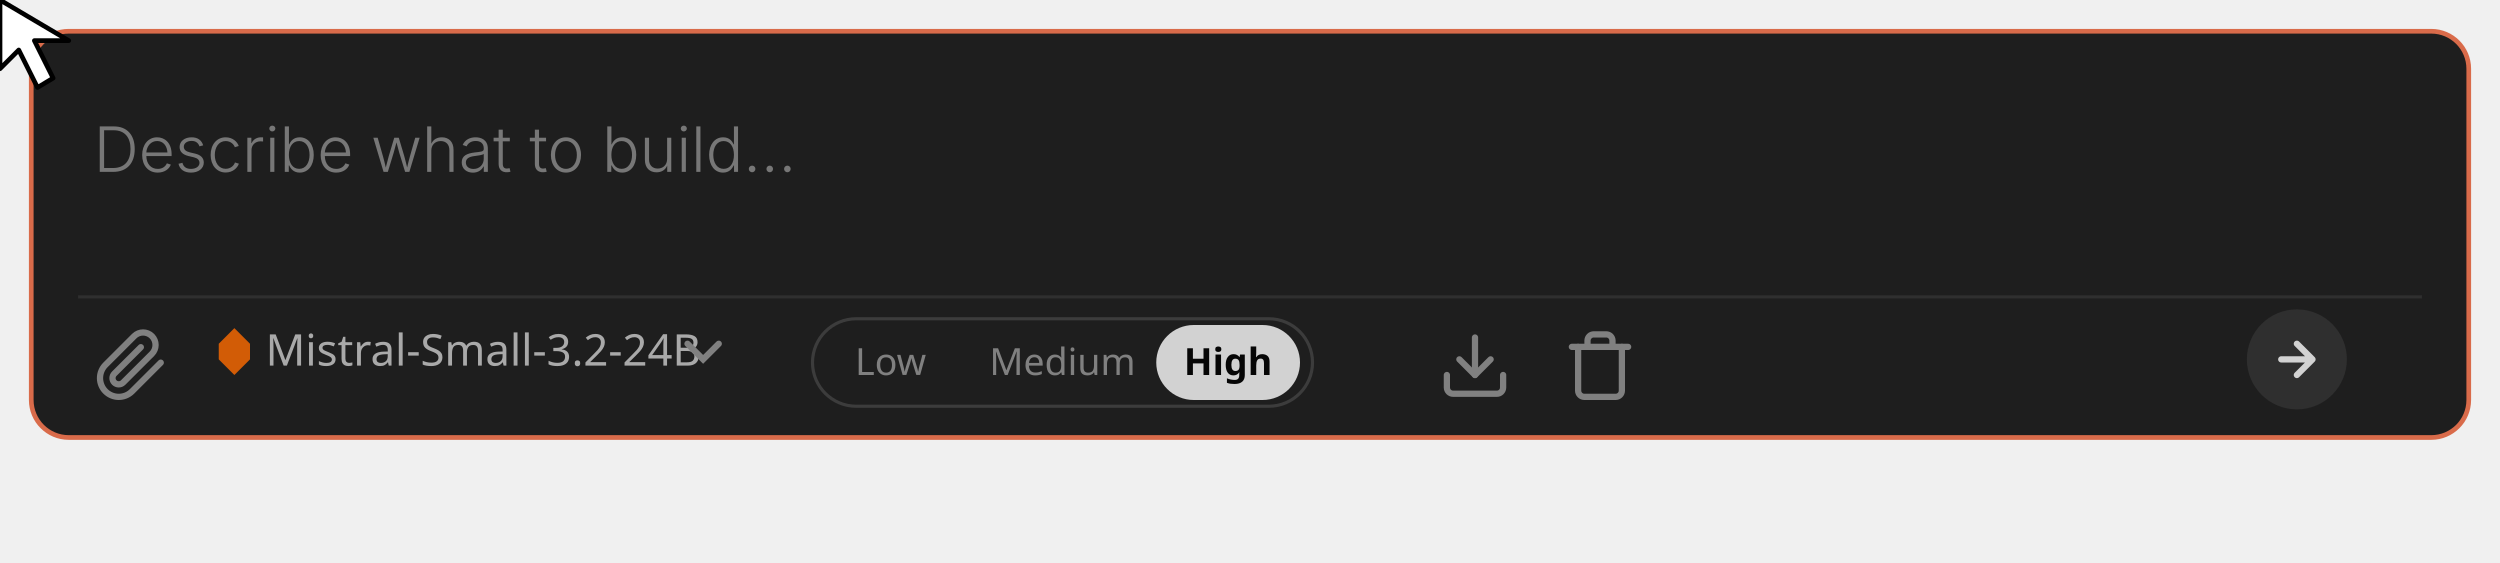
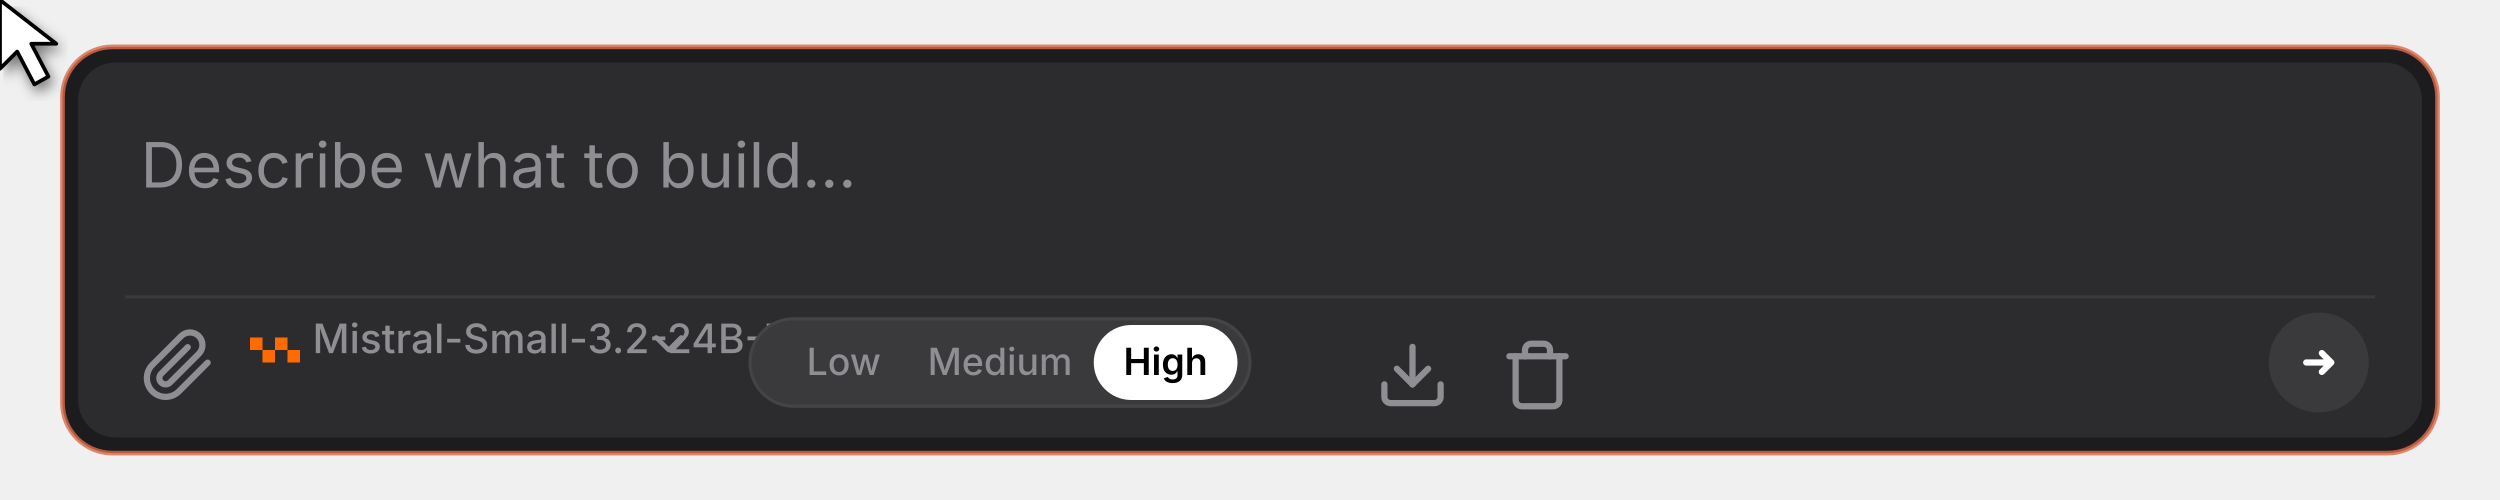
- <svg xmlns="http://www.w3.org/2000/svg" width="800" height="180" viewBox="0 0 800 180" role="img" aria-label="Agent Workspace Prompt UI">
+ <svg xmlns="http://www.w3.org/2000/svg" width="800" height="160" viewBox="0 0 800 160" role="img" aria-label="Agent Workspace Prompt UI">
  <defs>
-     <clipPath id="typeClip">
-       <rect x="30" y="30" width="0" height="40">
-         <animate attributeName="width" values="0; 0; 0; 20; 40; 60; 80; 90; 110; 110; 110; 0" keyTimes="0; 0.1; 0.15; 0.2; 0.25; 0.3; 0.35; 0.4; 0.45; 0.7; 0.8; 0.85" dur="9s" repeatCount="indefinite" />
+     <mask id="typeMask">
+       <rect x="0" y="0" width="0" height="160" fill="white">
+         <animate attributeName="width" values="0; 0; 0; 115; 115; 115; 115; 0" keyTimes="0; 0.1; 0.15; 0.45; 0.55; 0.7; 0.8; 0.85" dur="10s" repeatCount="indefinite" calcMode="linear" />
      </rect>
-     </clipPath>
+     </mask>
+     <filter id="cursorShadow" x="-20%" y="-20%" width="140%" height="140%">
+       <feDropShadow dx="1" dy="2" stdDeviation="2" flood-color="#000000" flood-opacity="0.5" />
+     </filter>
  </defs>
-   <rect x="10" y="10" width="780" height="130" rx="12" fill="#1e1e1e" stroke="#d96b4a" stroke-width="1.5" />
-   <text x="30" y="55" fill="#777777" font-family="system-ui, -apple-system, sans-serif" font-size="20" font-weight="300">
+   <rect x="20" y="15" width="760" height="130" rx="16" fill="#1c1c1e" stroke="#d96b4a" stroke-width="1.5" stroke-opacity="0.8" />
+   <rect x="25" y="20" width="750" height="120" rx="12" fill="#2c2c2e" />
+   <text x="45" y="60" fill="#8e8e93" font-family="system-ui, -apple-system, sans-serif" font-size="20" font-weight="400">
    Describe what to build...
-     <animate attributeName="opacity" values="1; 1; 0; 0; 1" keyTimes="0; 0.1; 0.15; 0.85; 1" dur="9s" repeatCount="indefinite" />
+     <animate attributeName="opacity" values="1; 1; 0; 0; 1" keyTimes="0; 0.1; 0.15; 0.8; 0.85" dur="10s" repeatCount="indefinite" />
  </text>
-   <g clip-path="url(#typeClip)">
-     <text x="30" y="55" fill="#ffffff" font-family="system-ui, -apple-system, sans-serif" font-size="20" font-weight="400">hello chat</text>
-     <rect x="108" y="35" width="2" height="22" fill="#d96b4a">
-       <animate attributeName="opacity" values="1; 1; 0; 0; 1; 1; 0; 0; 0" keyTimes="0; 0.15; 0.18; 0.2; 0.23; 0.25; 0.28; 0.45; 1" dur="9s" repeatCount="indefinite" />
+   <g mask="url(#typeMask)">
+     <text x="45" y="60" fill="#ffffff" font-family="system-ui, -apple-system, sans-serif" font-size="20" font-weight="500">hello chat</text>
+     <rect x="125" y="40" width="2" height="24" fill="#d96b4a">
+       <animate attributeName="opacity" values="1; 1; 0; 0; 1; 1; 0; 0; 0" keyTimes="0; 0.15; 0.18; 0.2; 0.23; 0.25; 0.28; 0.45; 1" dur="10s" repeatCount="indefinite" />
    </rect>
  </g>
-   <g opacity="0.8">
-     <line x1="25" y1="95" x2="775" y2="95" stroke="#333333" stroke-width="1" />
-     <g stroke="#999999" stroke-width="2" fill="none" stroke-linecap="round" stroke-linejoin="round" transform="translate(30, 105)">
+   <g>
+     <line x1="40" y1="95" x2="760" y2="95" stroke="#3a3a3c" stroke-width="1" />
+     <g stroke="#8e8e93" stroke-width="2" fill="none" stroke-linecap="round" stroke-linejoin="round" transform="translate(45, 105)">
      <path d="M21.44 11.05l-9.19 9.19a6 6 0 0 1-8.49-8.49l9.19-9.19a4 4 0 0 1 5.66 5.66l-9.2 9.19a2 2 0 0 1-2.83-2.83l8.49-8.48" />
    </g>
-     <g transform="translate(70, 105)">
-       <path d="M0,5 L5,0 L10,5 L10,10 L5,15 L0,10 Z" fill="#ff6b00" />
-       <text x="15" y="12" fill="#cccccc" font-family="system-ui, sans-serif" font-size="14">Mistral-Small-3.2-24B</text>
-       <path d="M150,5 L155,10 L160,5" fill="none" stroke="#999999" stroke-width="2" stroke-linecap="round" />
+     <g transform="translate(80, 108)">
+       <g fill="#ff6b00">
+         <rect x="0" y="0" width="4" height="4" />
+         <rect x="4" y="4" width="4" height="4" />
+         <rect x="8" y="0" width="4" height="4" />
+         <rect x="12" y="4" width="4" height="4" />
+       </g>
+       <text x="20" y="5" fill="#8e8e93" font-family="system-ui, -apple-system, sans-serif" font-size="13" font-weight="500">Mistral-Small-3.2-24B-Ins...</text>
+       <path d="M130,0 L134,4 L138,0" fill="none" stroke="#8e8e93" stroke-width="1.5" stroke-linecap="round" stroke-linejoin="round" />
    </g>
-     <g transform="translate(260, 102)">
-       <rect x="0" y="0" width="160" height="28" rx="14" fill="none" stroke="#444444" stroke-width="1" />
-       <text x="25" y="18" fill="#999999" font-family="system-ui, sans-serif" font-size="12" text-anchor="middle">Low</text>
-       <text x="80" y="18" fill="#999999" font-family="system-ui, sans-serif" font-size="12" text-anchor="middle">Medium</text>
+     <g transform="translate(240, 102)">
+       <rect x="0" y="0" width="160" height="28" rx="14" fill="#3a3a3c" stroke="#444" stroke-width="1" />
+       <text x="30" y="18" fill="#8e8e93" font-family="system-ui, -apple-system, sans-serif" font-size="12" font-weight="500" text-anchor="middle">Low</text>
+       <text x="80" y="18" fill="#8e8e93" font-family="system-ui, -apple-system, sans-serif" font-size="12" font-weight="500" text-anchor="middle">Medium</text>
      <rect x="110" y="2" width="46" height="24" rx="12" fill="#ffffff" />
-       <text x="133" y="18" fill="#000000" font-family="system-ui, sans-serif" font-size="12" font-weight="600" text-anchor="middle">High</text>
+       <text x="133" y="18" fill="#000000" font-family="system-ui, -apple-system, sans-serif" font-size="12" font-weight="600" text-anchor="middle">High</text>
    </g>
-     <g stroke="#999999" stroke-width="2" fill="none" stroke-linecap="round" stroke-linejoin="round" transform="translate(460, 105)">
+     <g stroke="#8e8e93" stroke-width="2" fill="none" stroke-linecap="round" stroke-linejoin="round" transform="translate(440, 108)">
      <path d="M21 15v4a2 2 0 0 1-2 2H5a2 2 0 0 1-2-2v-4" />
      <polyline points="7 10 12 15 17 10" />
      <line x1="12" y1="15" x2="12" y2="3" />
    </g>
-     <g stroke="#999999" stroke-width="2" fill="none" stroke-linecap="round" stroke-linejoin="round" transform="translate(500, 105)">
+     <g stroke="#8e8e93" stroke-width="2" fill="none" stroke-linecap="round" stroke-linejoin="round" transform="translate(480, 108)">
      <polyline points="3 6 5 6 21 6" />
      <path d="M19 6v14a2 2 0 0 1-2 2H7a2 2 0 0 1-2-2V6m3 0V4a2 2 0 0 1 2-2h4a2 2 0 0 1 2 2v2" />
    </g>
-     <g transform="translate(720, 100)">
-       <circle cx="15" cy="15" r="16" fill="#333333">
-         <animate attributeName="fill" values="#333333; #333333; #d96b4a; #d96b4a; #333333" keyTimes="0; 0.4; 0.42; 0.55; 0.6" dur="9s" repeatCount="indefinite" />
+     <g transform="translate(730, 104)">
+       <circle cx="12" cy="12" r="16" fill="#3a3a3c">
+         <animate attributeName="fill" values="#3a3a3c; #3a3a3c; #d96b4a; #d96b4a; #3a3a3c" keyTimes="0; 0.55; 0.58; 0.65; 0.75" dur="10s" repeatCount="indefinite" />
      </circle>
-       <path d="M10,15 L20,15 M15,10 L20,15 L15,20" fill="none" stroke="#ffffff" stroke-width="2" stroke-linecap="round" stroke-linejoin="round" />
+       <path d="M8,12 L16,12 M13,9 L16,12 L13,15" fill="none" stroke="#ffffff" stroke-width="2" stroke-linecap="round" stroke-linejoin="round" />
    </g>
  </g>
  <g>
-     <animateTransform attributeName="transform" type="translate" values="800,200; 250,60; 250,60; 250,60; 735,115; 735,115; 800,200" keyTimes="0; 0.08; 0.15; 0.42; 0.48; 0.55; 0.6" dur="9s" repeatCount="indefinite" />
-     <g>
-       <animateTransform attributeName="transform" type="scale" values="1; 1; 0.8; 1; 1; 0.8; 1; 1; 0.8; 1; 1" keyTimes="0; 0.08; 0.1; 0.12; 0.45; 0.46; 0.48; 0.5; 0.51; 0.53; 1" dur="9s" repeatCount="indefinite" />
-       <path d="M0,0 L0,22 L6,16 L12,28 L17,25 L11,13 L22,13 Z" fill="#ffffff" stroke="#000000" stroke-width="1.5" stroke-linejoin="round" />
+     <animateTransform attributeName="transform" type="translate" values="800,200; 220,60; 220,60; 220,60; 742,112; 742,112; 800,200" keyTimes="0; 0.08; 0.15; 0.45; 0.55; 0.65; 0.75" dur="10s" repeatCount="indefinite" calcMode="spline" keySplines="0.25 0.1 0.25 1; 0 0 1 1; 0 0 1 1; 0 0 1 1; 0.25 0.1 0.25 1; 0 0 1 1" />
+     <g transform-origin="0 0">
+       <animateTransform attributeName="transform" type="scale" values="1; 1; 0.85; 1; 1; 0.85; 1; 1" keyTimes="0; 0.1; 0.12; 0.14; 0.55; 0.57; 0.59; 1" dur="10s" repeatCount="indefinite" />
+       <g filter="url(#cursorShadow)">
+         <path d="M0,0 L0,22 L5.5,16.5 L11,27 L15.5,24.5 L10,14 L18,14 Z" fill="#ffffff" stroke="#000000" stroke-width="1.2" stroke-linejoin="round" />
+       </g>
    </g>
  </g>
</svg>
